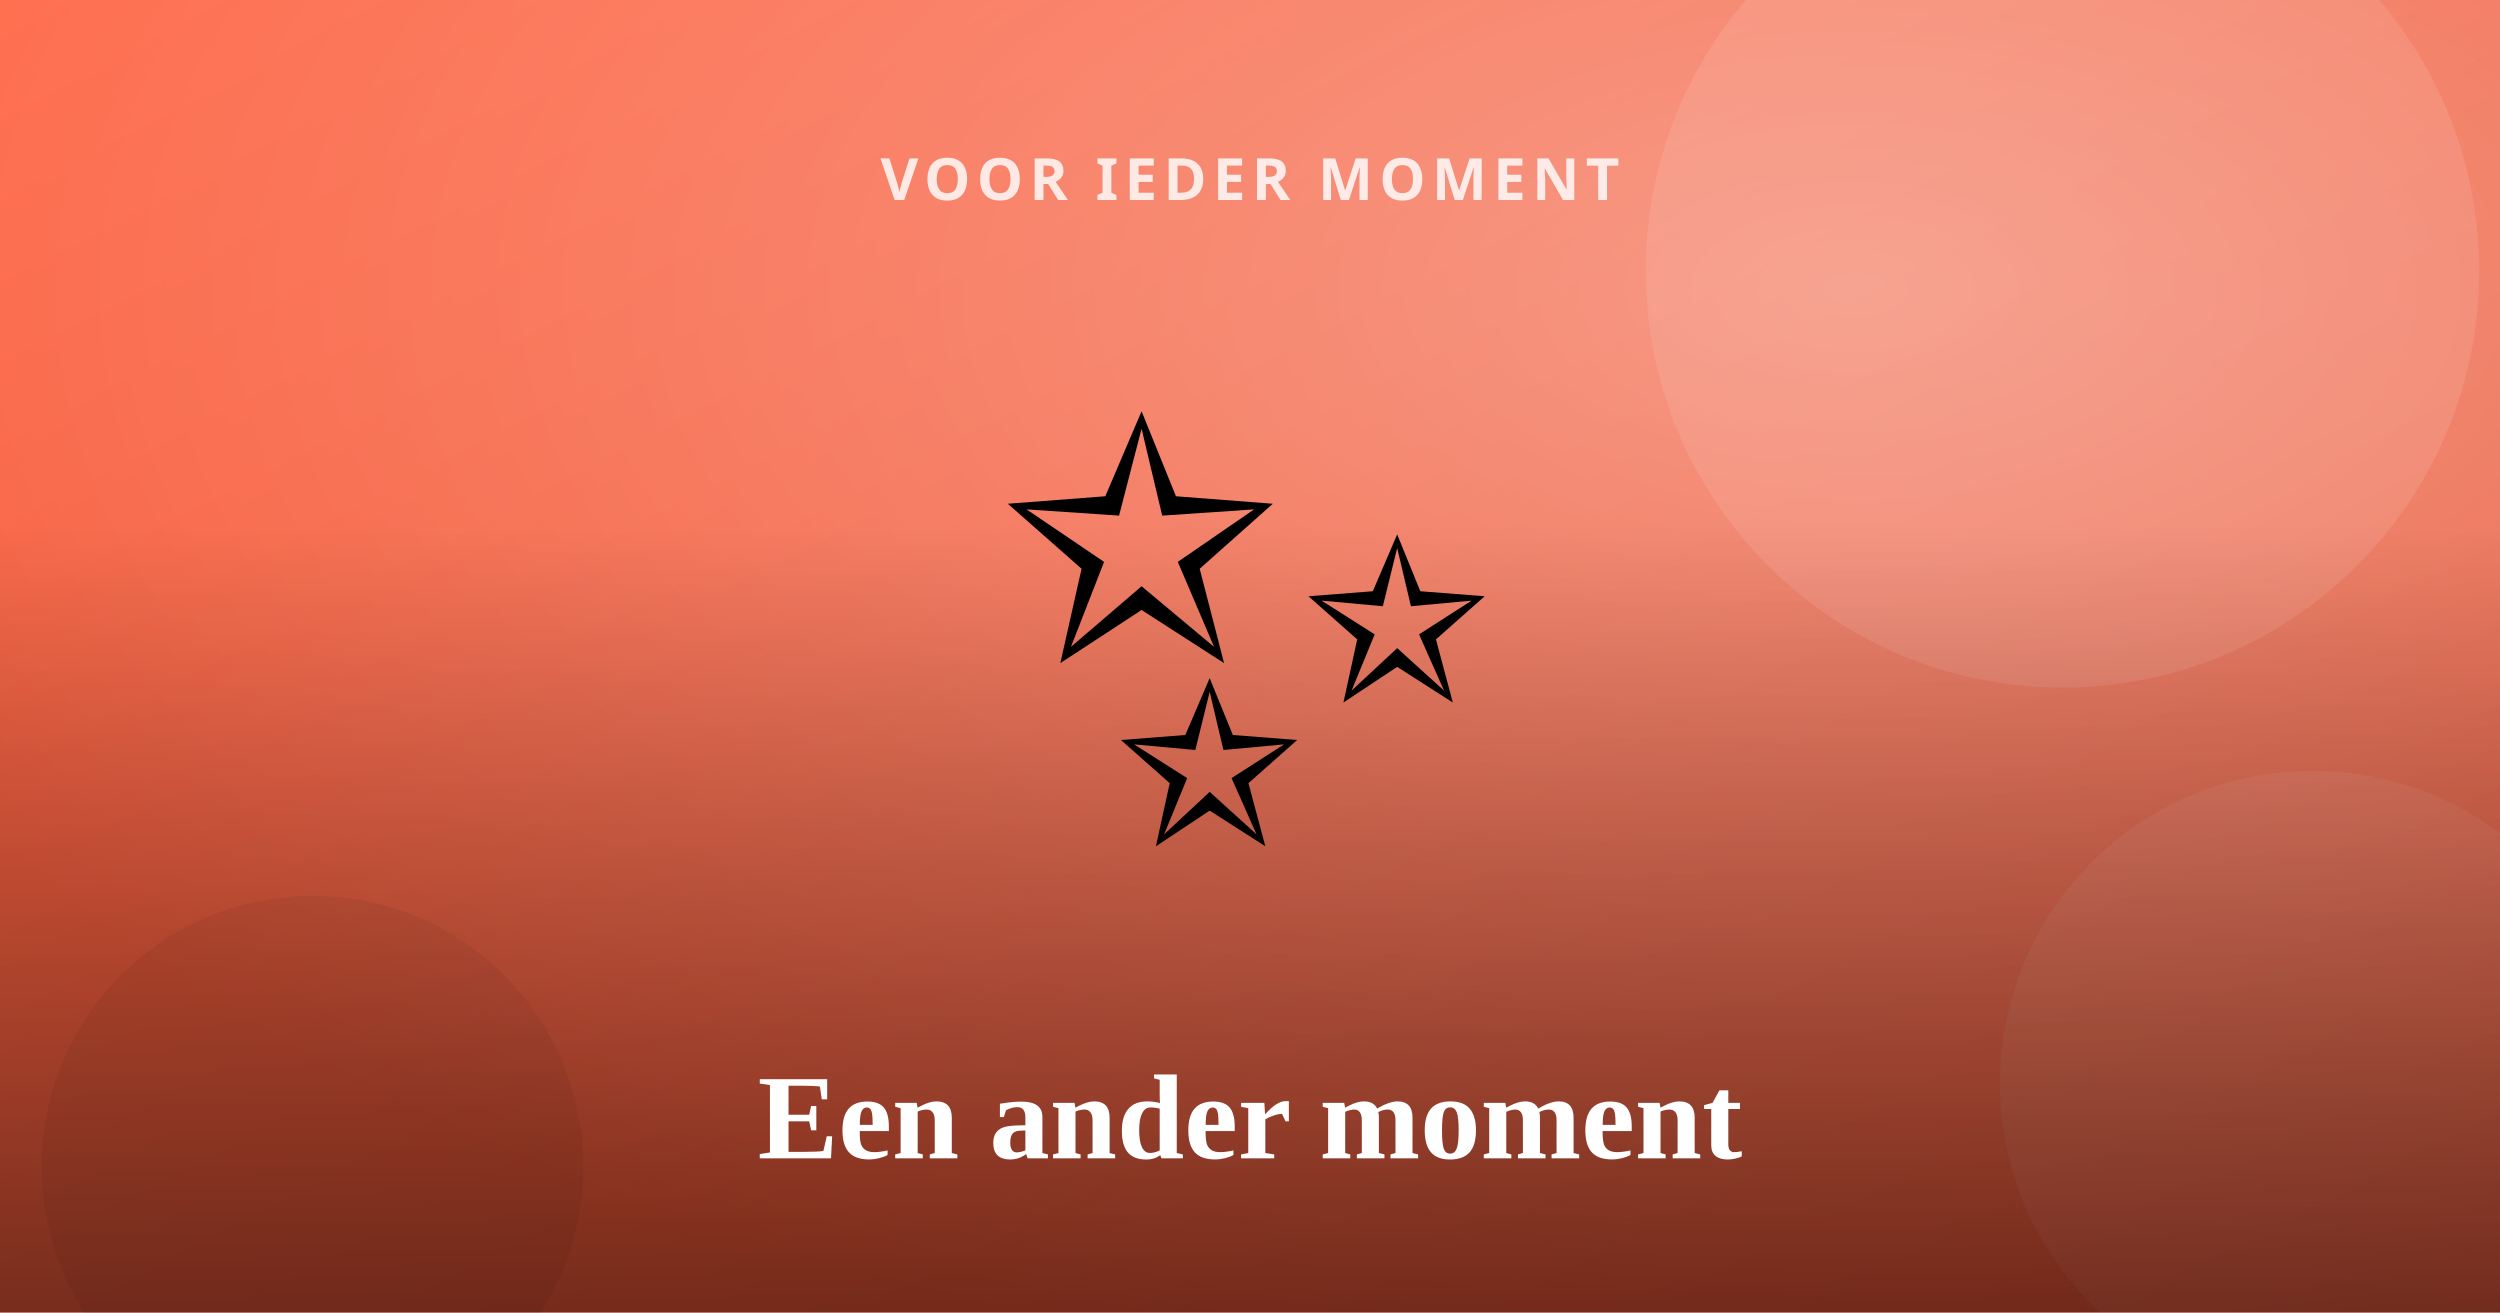
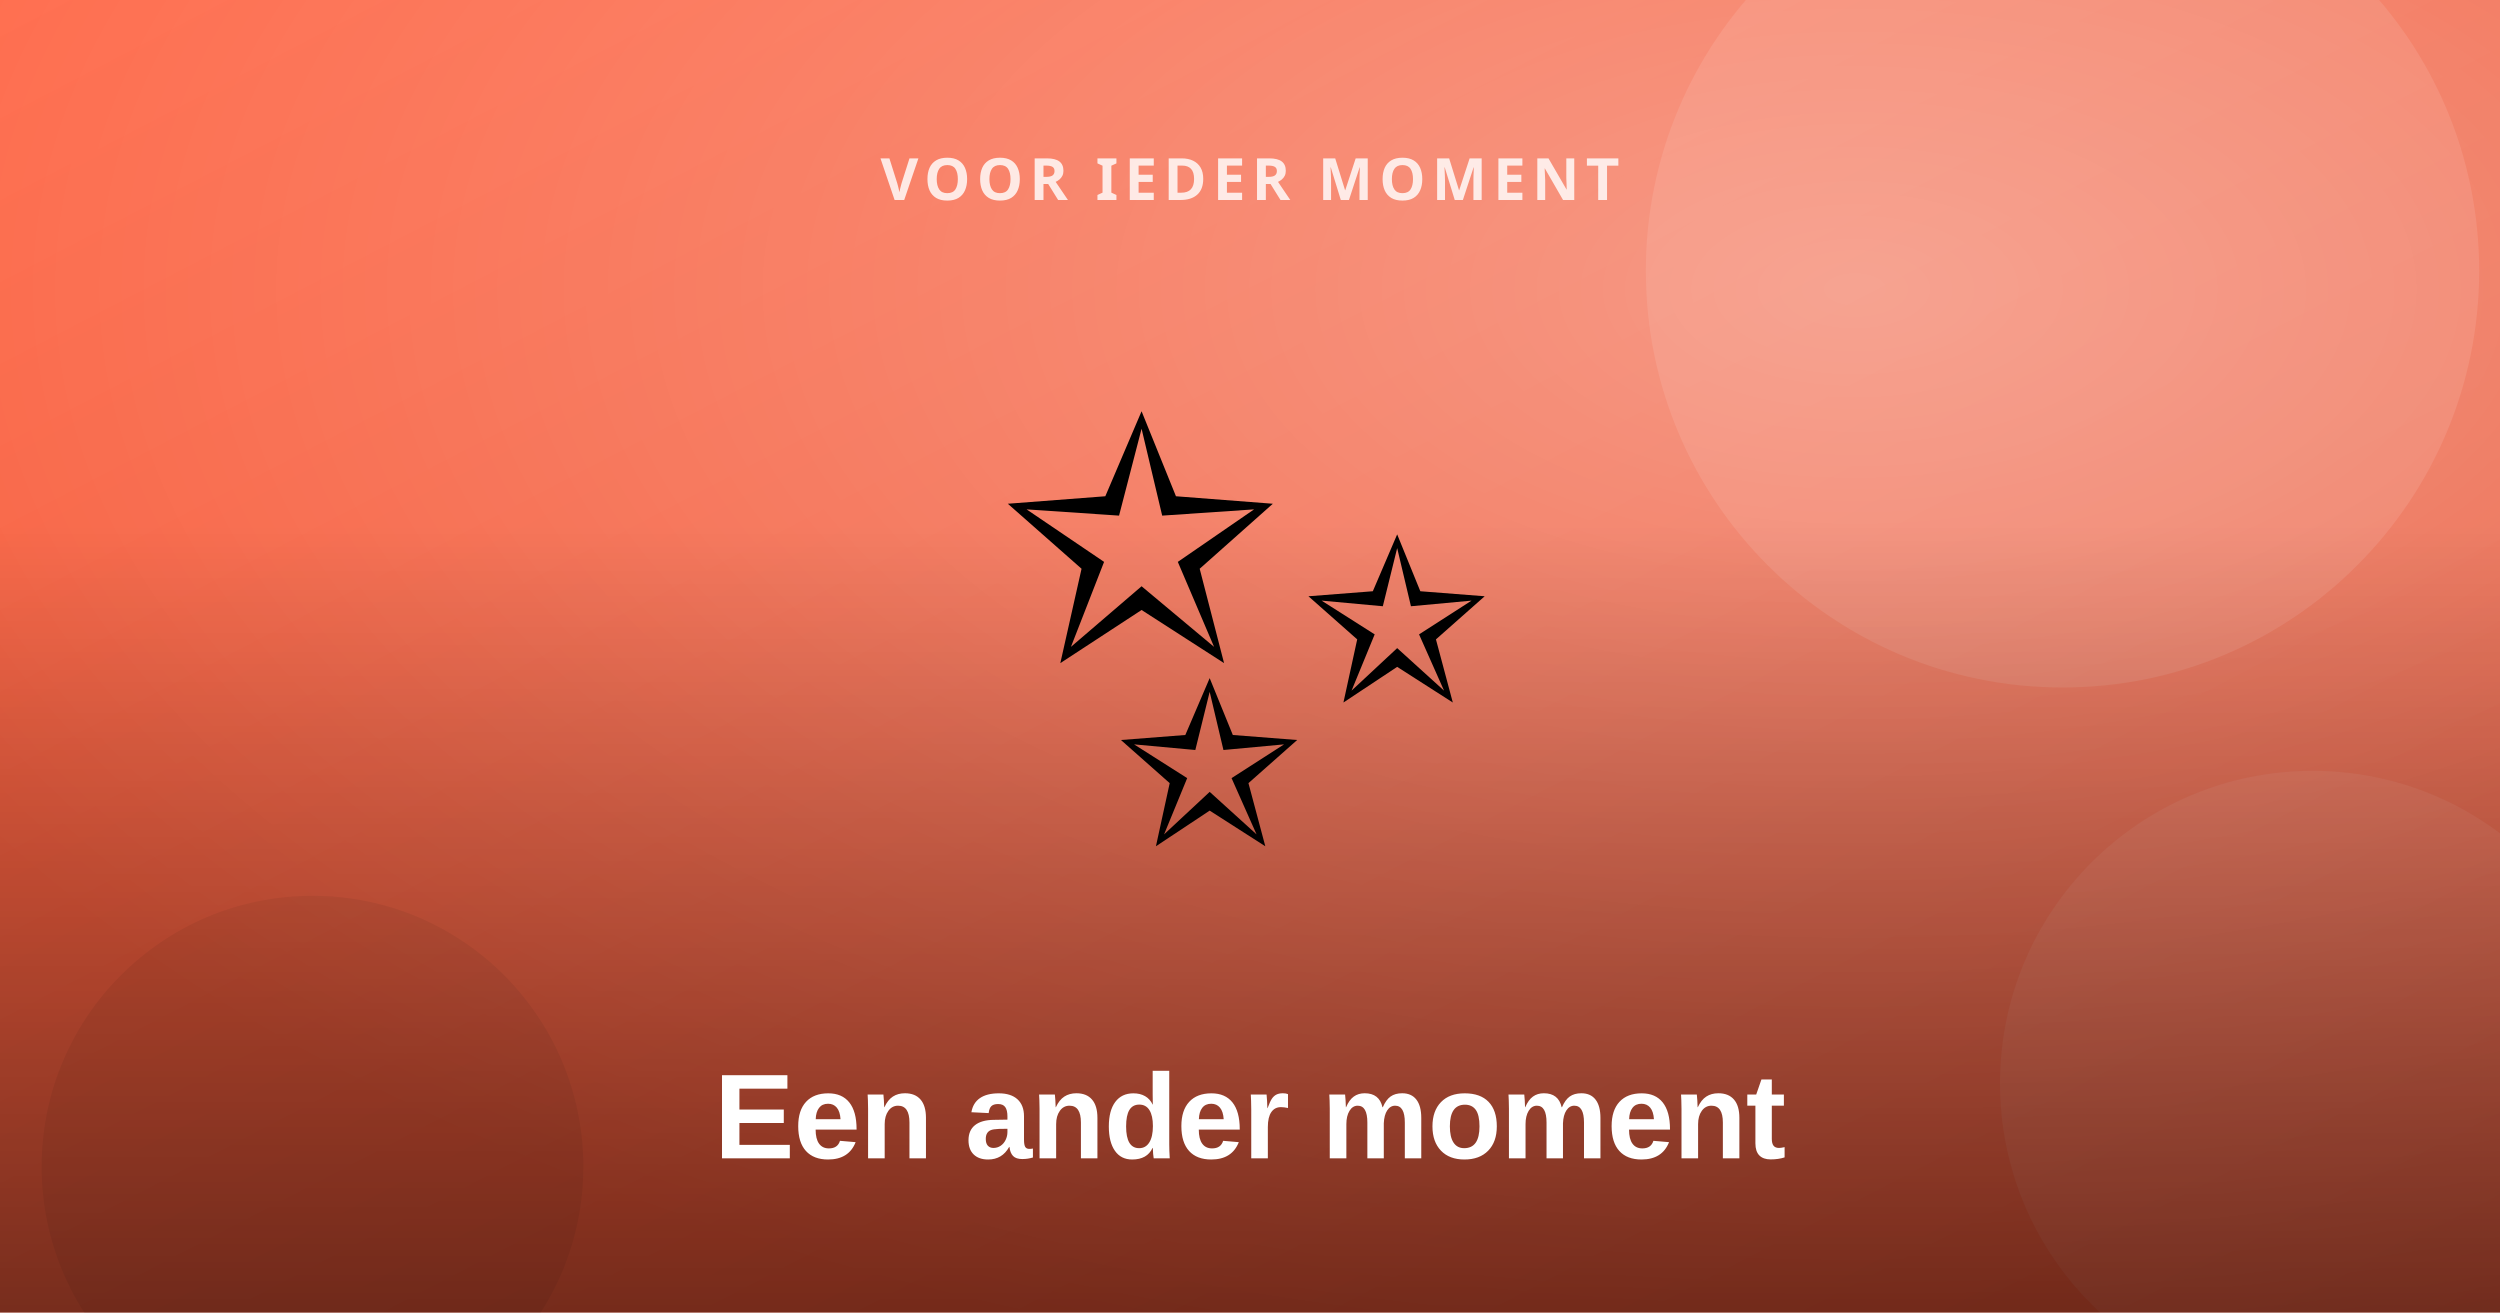
<svg xmlns="http://www.w3.org/2000/svg" viewBox="0 0 1200 630" width="1200" height="630" role="img" aria-label="Een ander moment">
  <defs>
    <linearGradient id="bg" x1="0" y1="0" x2="1" y2="1">
      <stop offset="0" stop-color="#ff6a4a" />
      <stop offset="1" stop-color="#e04a2a" />
    </linearGradient>
    <radialGradient id="glow" cx="0.74" cy="0.22" r="0.85">
      <stop offset="0" stop-color="#ffffff" stop-opacity="0.38" />
      <stop offset="1" stop-color="#ffffff" stop-opacity="0" />
    </radialGradient>
    <linearGradient id="shade" x1="0" y1="0" x2="0" y2="1">
      <stop offset="0.4" stop-color="#000000" stop-opacity="0" />
      <stop offset="1" stop-color="#000000" stop-opacity="0.5" />
    </linearGradient>
  </defs>
  <rect width="1200" height="630" fill="url(#bg)" />
  <circle cx="990" cy="130" r="200" fill="#ffffff" opacity="0.10" />
  <circle cx="1110" cy="520" r="150" fill="#ffffff" opacity="0.07" />
  <circle cx="150" cy="560" r="130" fill="#000000" opacity="0.06" />
  <rect width="1200" height="630" fill="url(#glow)" />
  <text x="600" y="312" font-size="300" text-anchor="middle" dominant-baseline="central">✨</text>
  <rect width="1200" height="630" fill="url(#shade)" />
  <text x="600" y="96" text-anchor="middle" font-family="'Manrope','Segoe UI',sans-serif" font-size="28" font-weight="700" letter-spacing="3" fill="#ffffff" opacity="0.82">VOOR IEDER MOMENT</text>
-   <text x="600" y="556" text-anchor="middle" font-family="Georgia,'Times New Roman',serif" font-size="58" font-weight="700" fill="#ffffff">Een ander moment</text>
+   <text x="600" y="556" text-anchor="middle" font-family="'Helvetica Neue',Arial,sans-serif" letter-spacing="-0.5" font-size="58" font-weight="700" fill="#ffffff">Een ander moment</text>
</svg>
